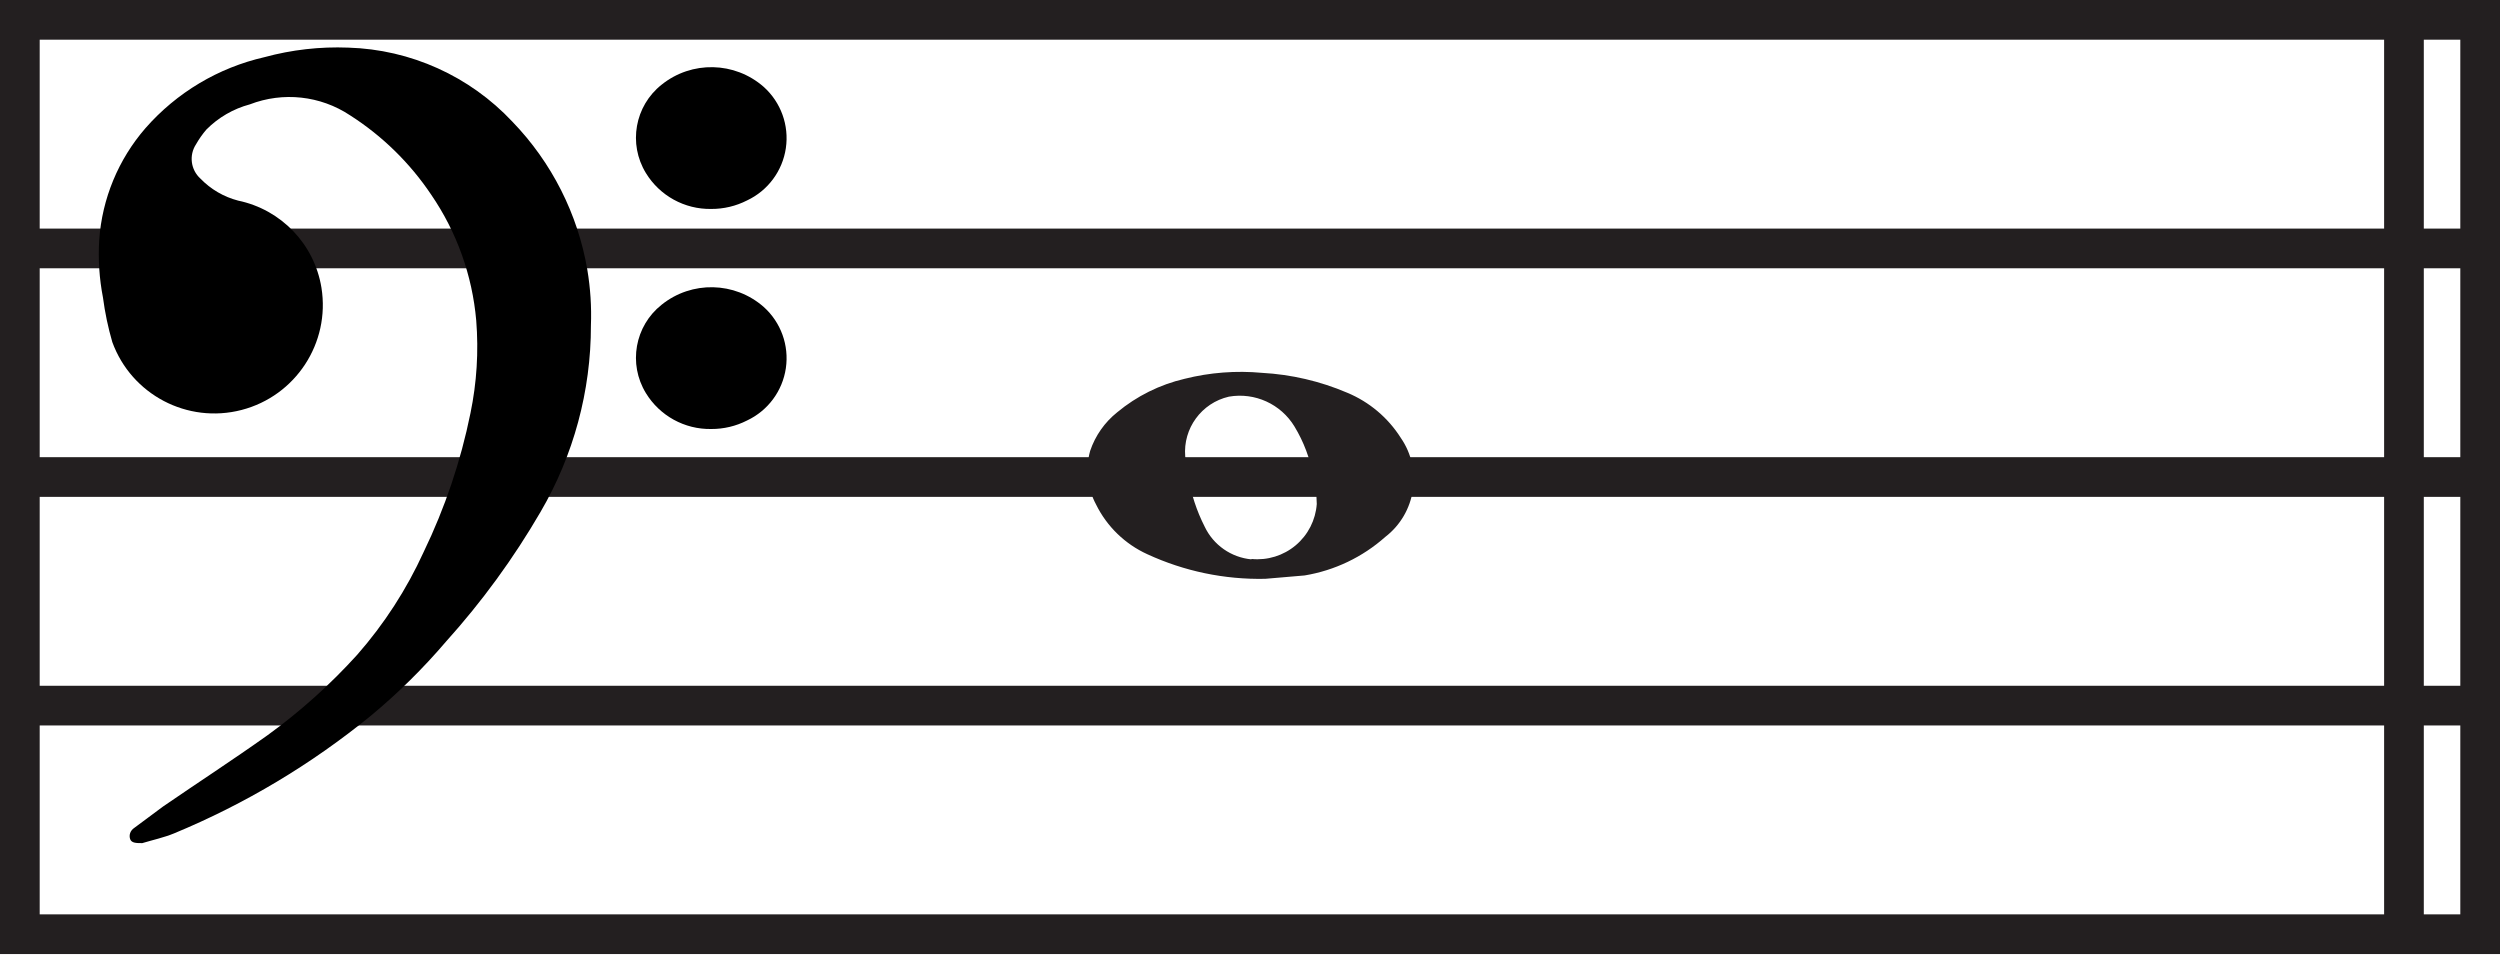
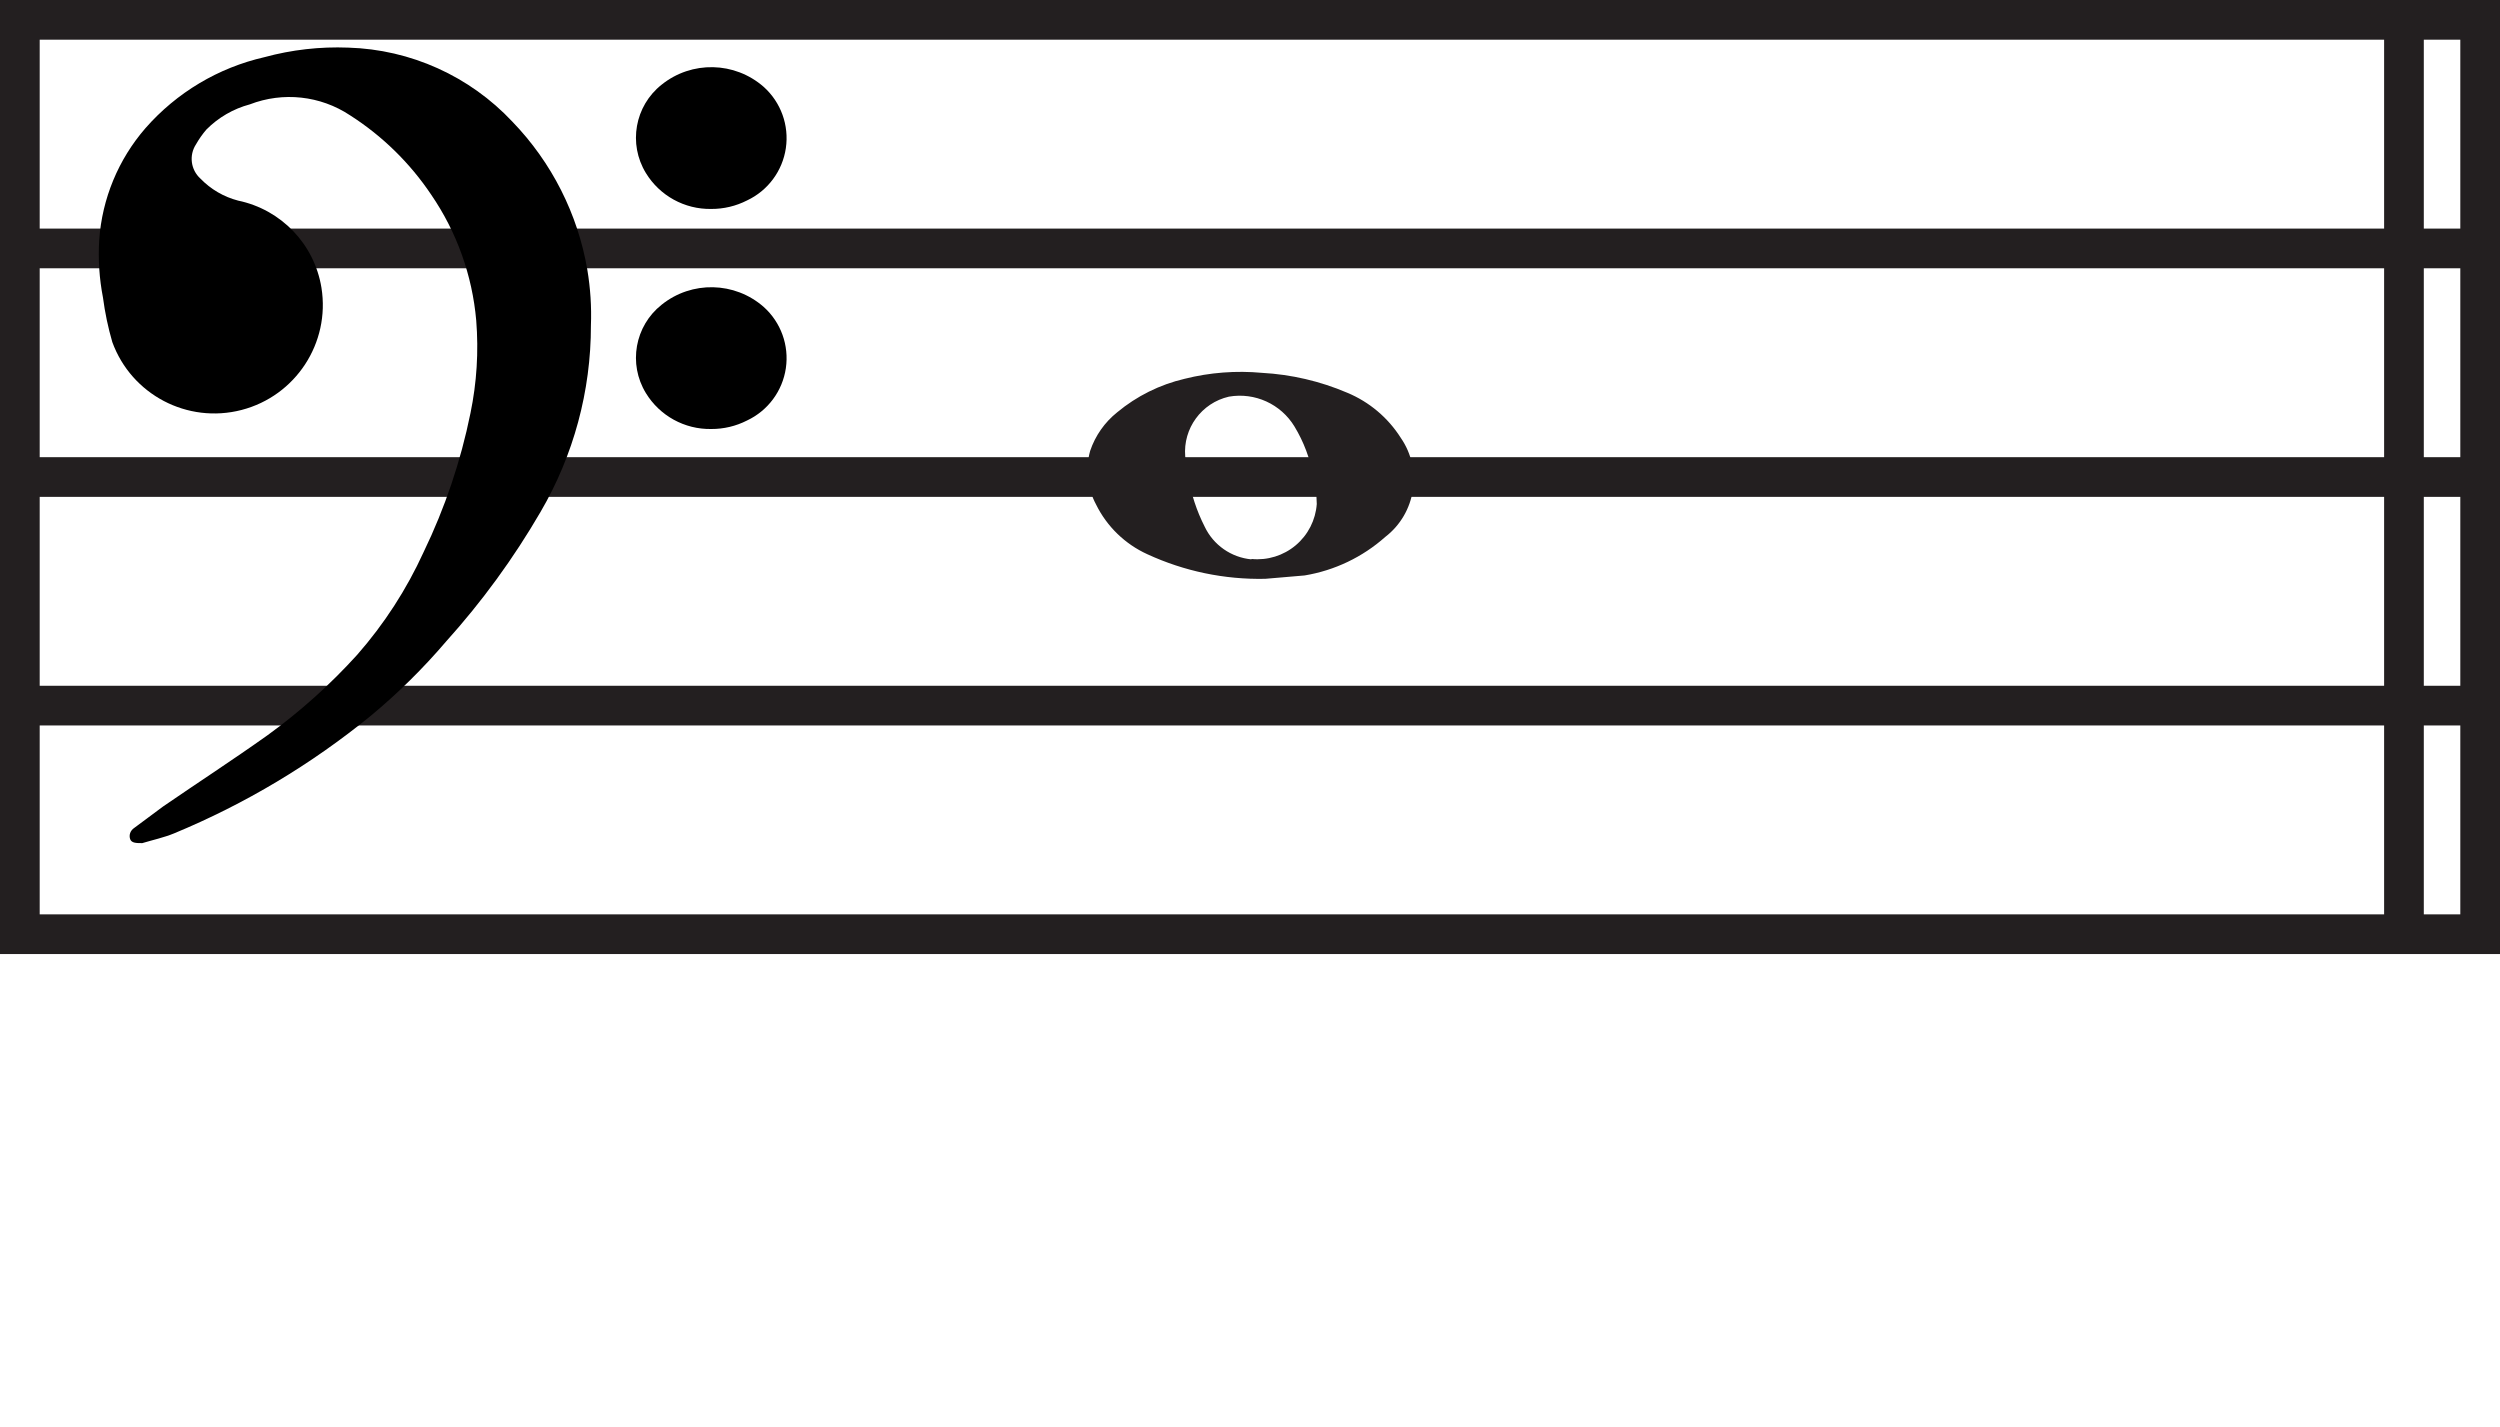
- <svg xmlns="http://www.w3.org/2000/svg" viewBox="0 0 125.99 48.08">
+ <svg xmlns="http://www.w3.org/2000/svg" viewBox="0 0 125.99 71.87">
  <defs>
    <style>.cls-1,.cls-2{fill:#231f20;}.cls-2,.cls-3{stroke:#231f20;stroke-miterlimit:10;stroke-width:2px;}.cls-3{fill:none;}</style>
  </defs>
  <g id="Layer_2" data-name="Layer 2">
    <g id="Layer_1-2" data-name="Layer 1">
      <path class="cls-1" d="M63.76,29.17a13.5,13.5,0,0,1-5.94-1.24,5.35,5.35,0,0,1-2.58-2.5,3.65,3.65,0,0,1-.3-2.71,4.22,4.22,0,0,1,1.36-1.94,8.25,8.25,0,0,1,3.4-1.69,11.63,11.63,0,0,1,3.9-.3,12.71,12.71,0,0,1,4.29,1,5.86,5.86,0,0,1,2.7,2.27,3.67,3.67,0,0,1-.78,5A8.11,8.11,0,0,1,65.75,29C65,29.07,64.17,29.13,63.76,29.17Zm-.69-1a3,3,0,0,0,3.29-2.77A6.22,6.22,0,0,0,66.18,24a7.29,7.29,0,0,0-.94-2.5,3.22,3.22,0,0,0-3.31-1.51A2.85,2.85,0,0,0,59.73,23c.05.32.09.65.15,1a8.7,8.7,0,0,0,.83,2.54A2.91,2.91,0,0,0,63.07,28.19Z" />
      <line class="cls-2" x1="1" y1="12.52" x2="124.99" y2="12.52" />
      <line class="cls-2" x1="1" y1="24.04" x2="124.99" y2="24.04" />
      <line class="cls-2" x1="1" y1="35.56" x2="124.99" y2="35.56" />
      <rect class="cls-3" x="1" y="1" width="123.99" height="46.08" />
      <line class="cls-2" x1="121.15" y1="1" x2="121.15" y2="47.08" />
      <path d="M29.78,16.4a18.6,18.6,0,0,1-2.54,9.4,39.11,39.11,0,0,1-4.76,6.53,31.13,31.13,0,0,1-3.79,3.74A39.73,39.73,0,0,1,8.77,42c-.51.21-1.07.33-1.6.49h0c-.29,0-.54,0-.61-.2s0-.43.21-.57c.47-.36,1-.73,1.44-1.07,1.76-1.21,3.55-2.37,5.29-3.61A29.34,29.34,0,0,0,18,33a21.18,21.18,0,0,0,3.35-5.18,29.61,29.61,0,0,0,2.36-7A16.55,16.55,0,0,0,24,16.15a13.27,13.27,0,0,0-2.27-6.34,14,14,0,0,0-4.09-4,5.53,5.53,0,0,0-5.05-.55A4.85,4.85,0,0,0,10.4,6.53a4.7,4.7,0,0,0-.52.74A1.34,1.34,0,0,0,10.1,9,4.06,4.06,0,0,0,12,10.11a5.36,5.36,0,0,1,4.2,4.39A5.47,5.47,0,0,1,5.66,17.24,15,15,0,0,1,5.19,15,11.57,11.57,0,0,1,5,12.09,9.61,9.61,0,0,1,7.33,6.46a11.33,11.33,0,0,1,6-3.58,14,14,0,0,1,4.22-.48,11.82,11.82,0,0,1,8.27,3.73,14.17,14.17,0,0,1,3.78,7.47A13.8,13.8,0,0,1,29.78,16.4Z" />
      <path d="M35.84,10.53a3.78,3.78,0,0,1-3.29-1.81,3.41,3.41,0,0,1,.79-4.45,4,4,0,0,1,5.15.11,3.47,3.47,0,0,1-.84,5.72A3.92,3.92,0,0,1,35.84,10.53Z" />
      <path d="M35.84,21.62a3.78,3.78,0,0,1-3.29-1.81,3.41,3.41,0,0,1,.79-4.45,4,4,0,0,1,5.15.11,3.47,3.47,0,0,1-.84,5.72A3.92,3.92,0,0,1,35.84,21.62Z" />
    </g>
  </g>
</svg>
